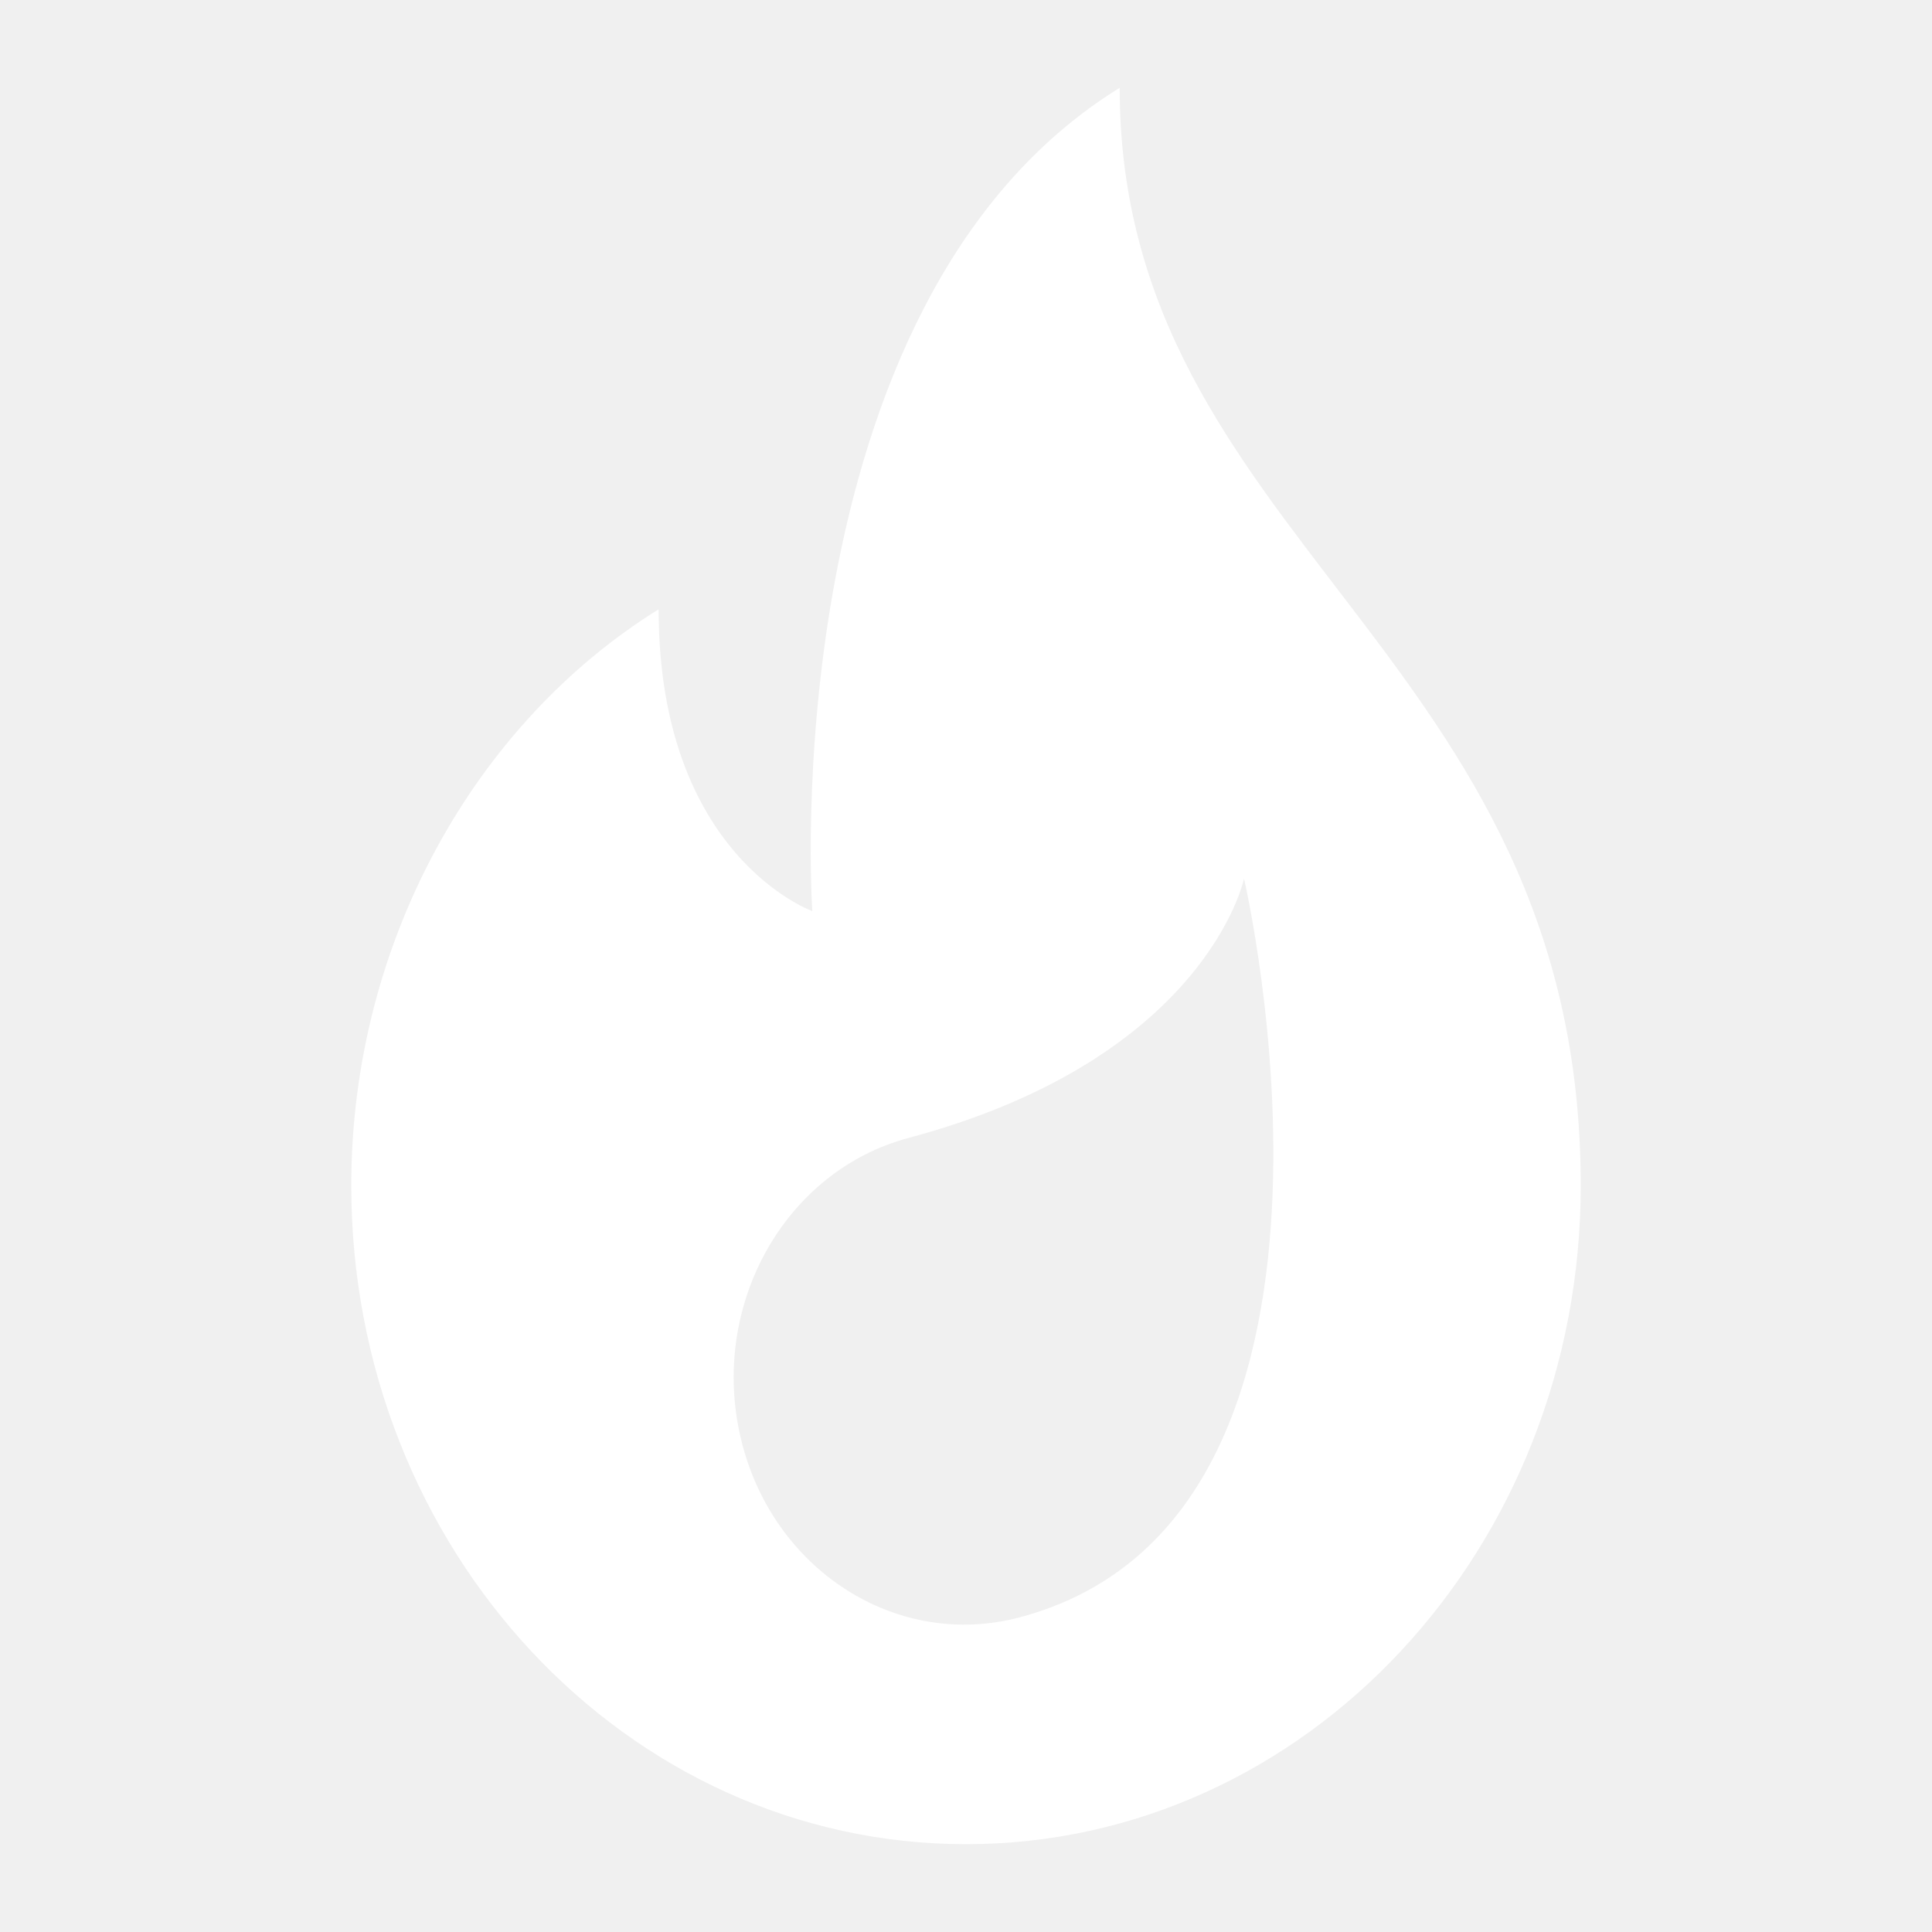
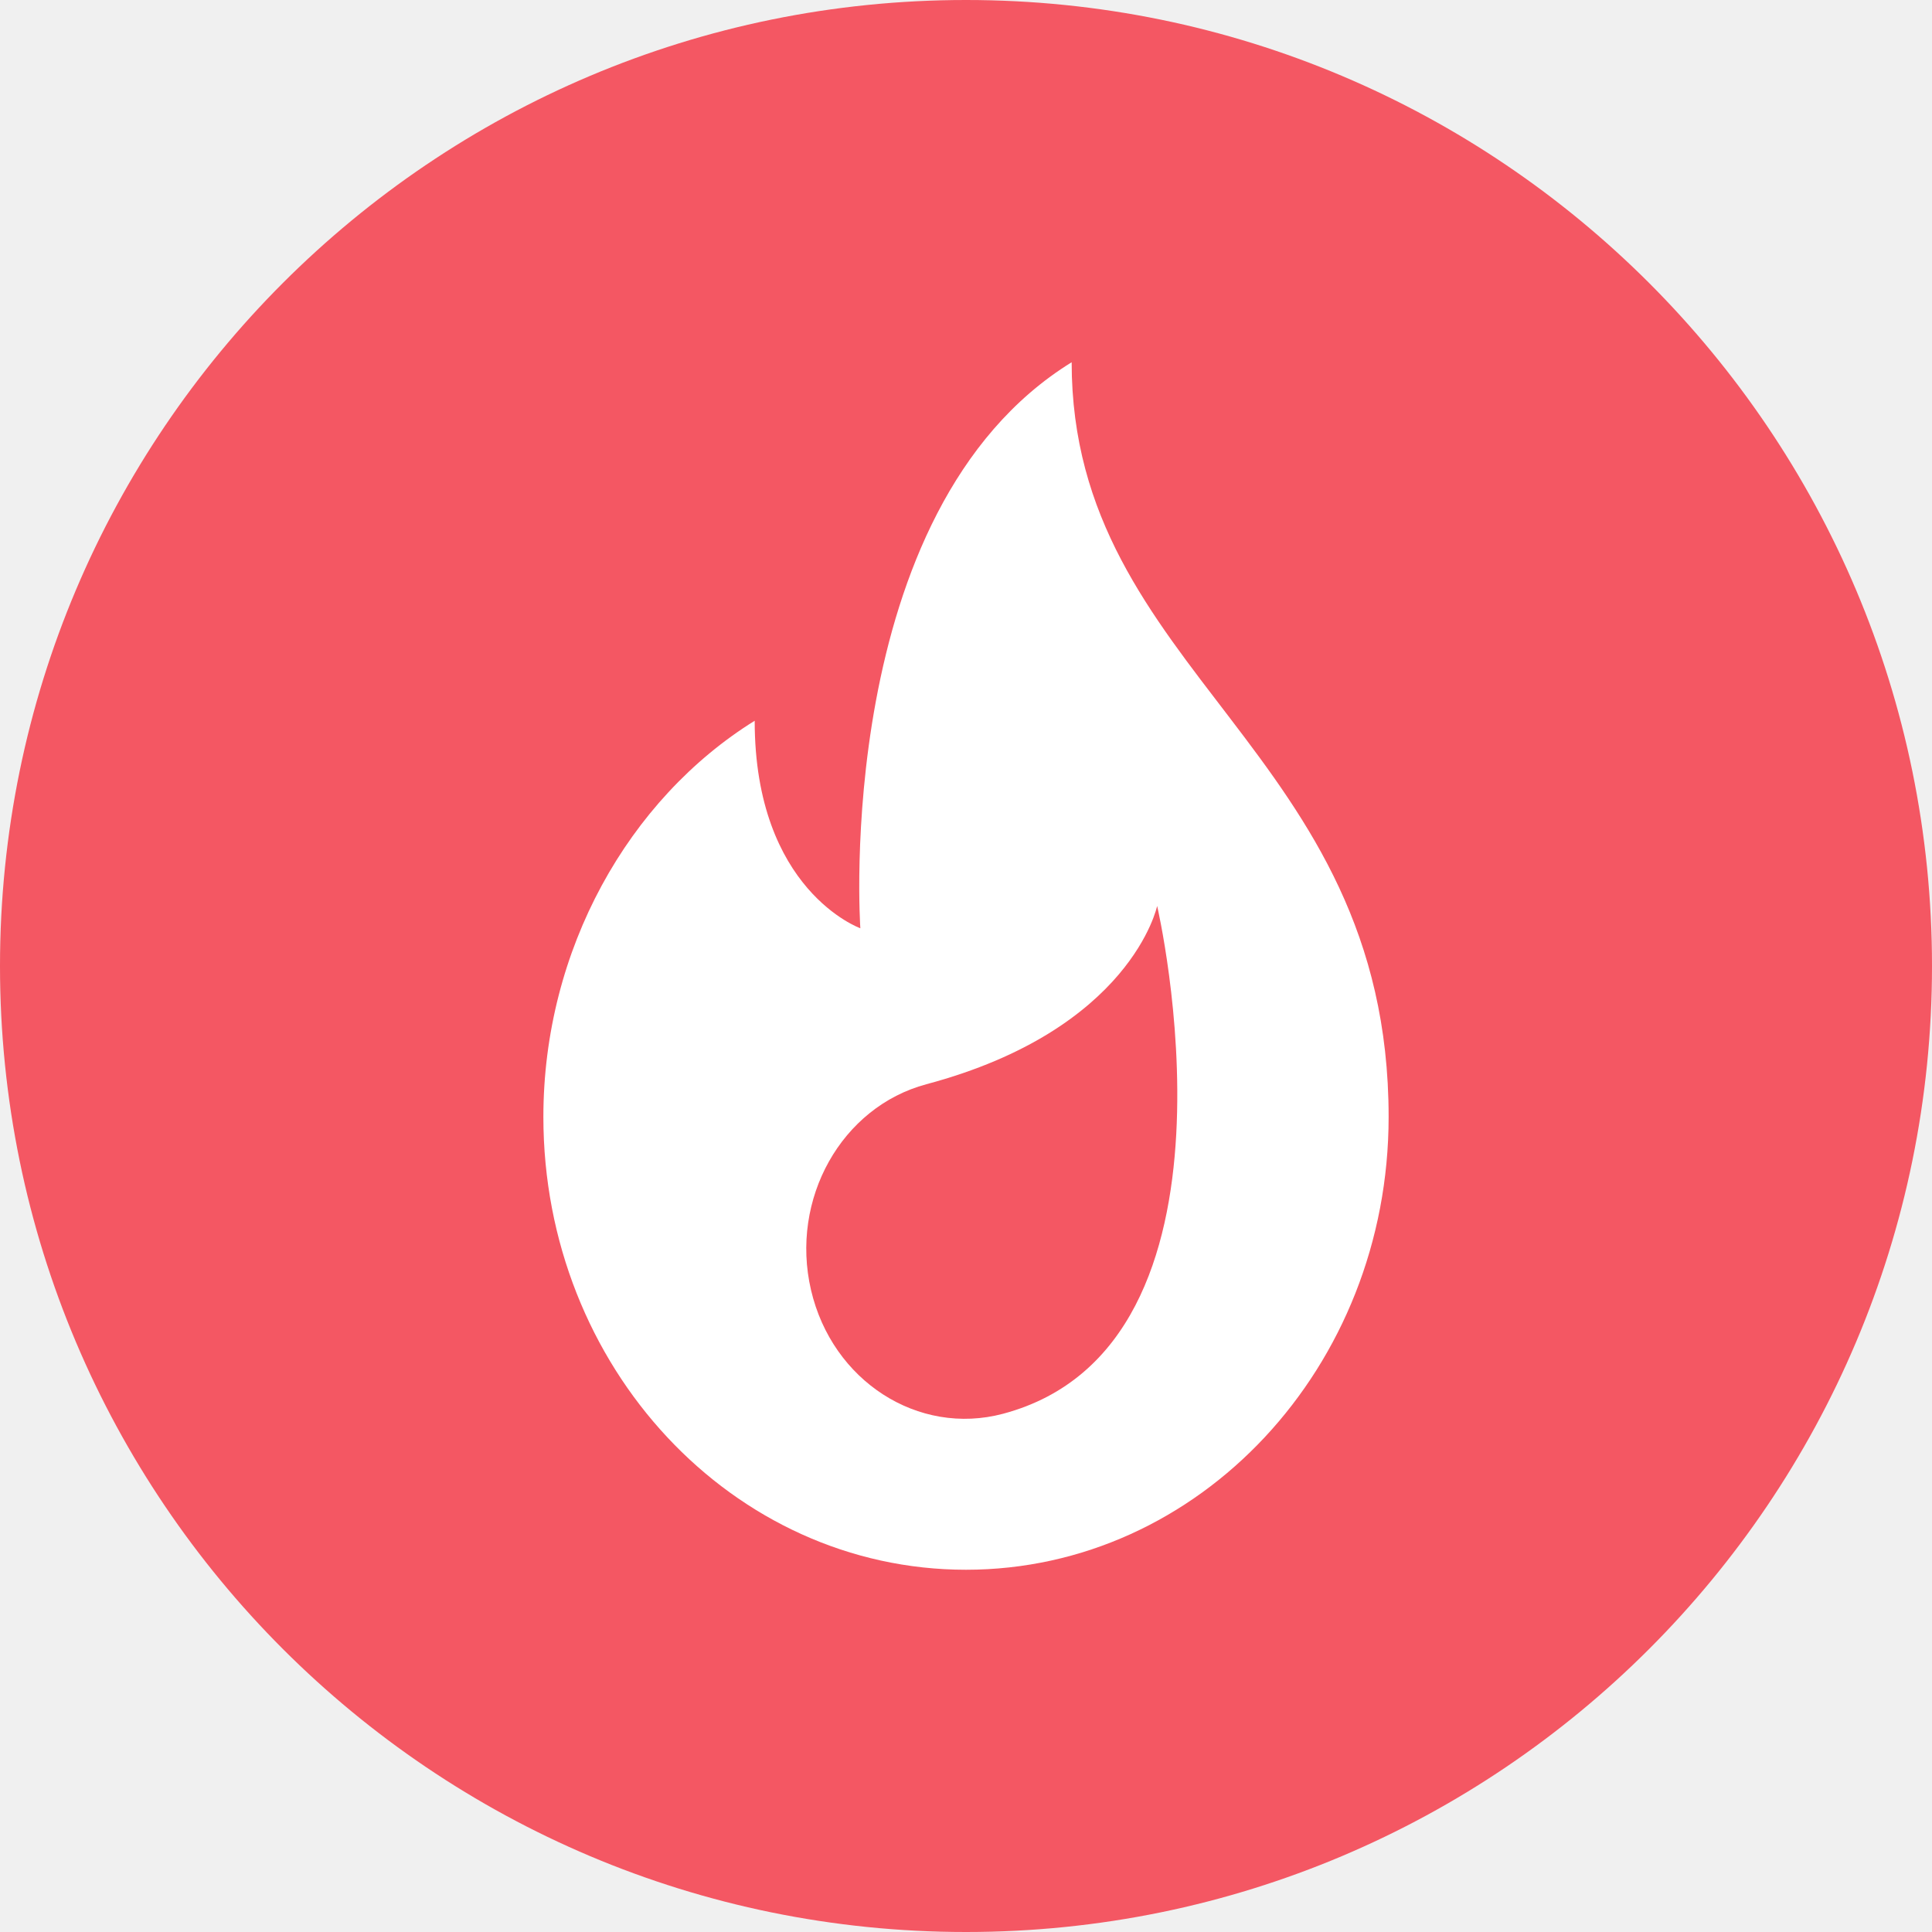
- <svg xmlns="http://www.w3.org/2000/svg" width="22" height="22" viewBox="0 0 22 22" fill="none">
-   <path d="M12.75 1C8.772 3.456 9.25 10.375 9.25 10.375C9.25 10.375 7.5 9.75 7.5 6.938C5.412 8.235 4 10.728 4 13.5C4 17.642 7.134 21 11 21C14.866 21 18 17.642 18 13.5C18 7.406 12.75 6.156 12.75 1ZM11.615 18.416C10.208 18.791 8.784 17.874 8.433 16.367C8.082 14.86 8.938 13.334 10.345 12.958C13.741 12.051 14.166 10.005 14.166 10.005C14.166 10.005 15.86 17.282 11.615 18.416Z" fill="white" />
+ <svg xmlns="http://www.w3.org/2000/svg" width="32" height="32" viewBox="0 0 32 32" fill="none">
+   <rect width="32" height="32" rx="16" fill="#F45763" />
+   <path d="M17.75 6C13.772 8.456 14.25 15.375 14.25 15.375C14.25 15.375 12.5 14.75 12.5 11.938C10.412 13.235 9 15.728 9 18.5C9 22.642 12.134 26 16 26C19.866 26 23 22.642 23 18.5C23 12.406 17.75 11.156 17.75 6ZM16.615 23.416C15.208 23.791 13.784 22.874 13.433 21.367C13.082 19.86 13.938 18.334 15.345 17.958C18.741 17.051 19.166 15.005 19.166 15.005C19.166 15.005 20.86 22.282 16.615 23.416Z" fill="white" />
</svg>
